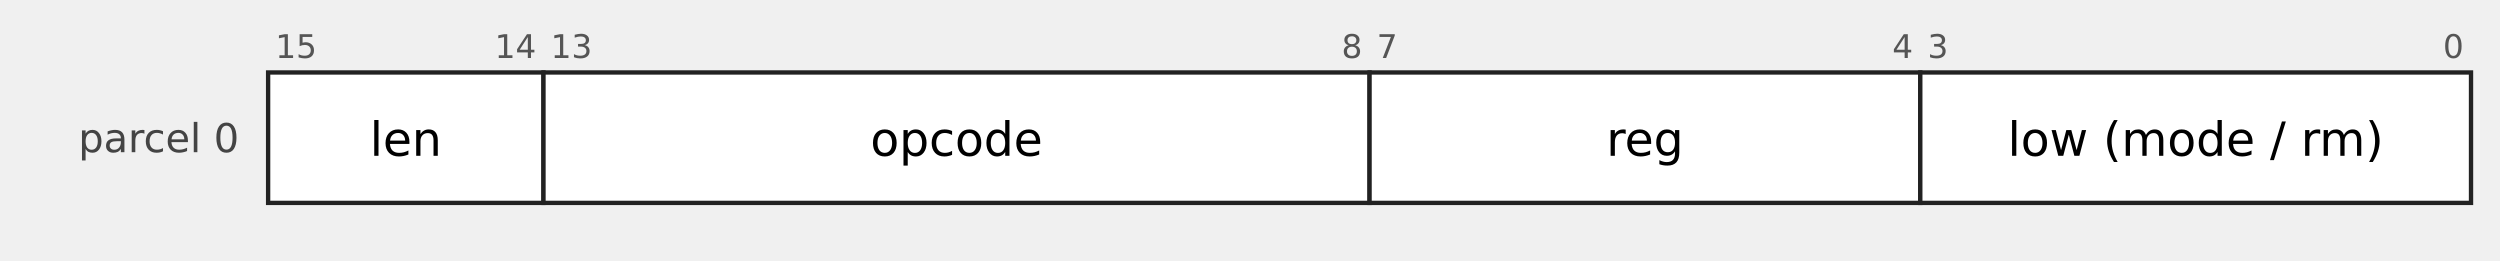
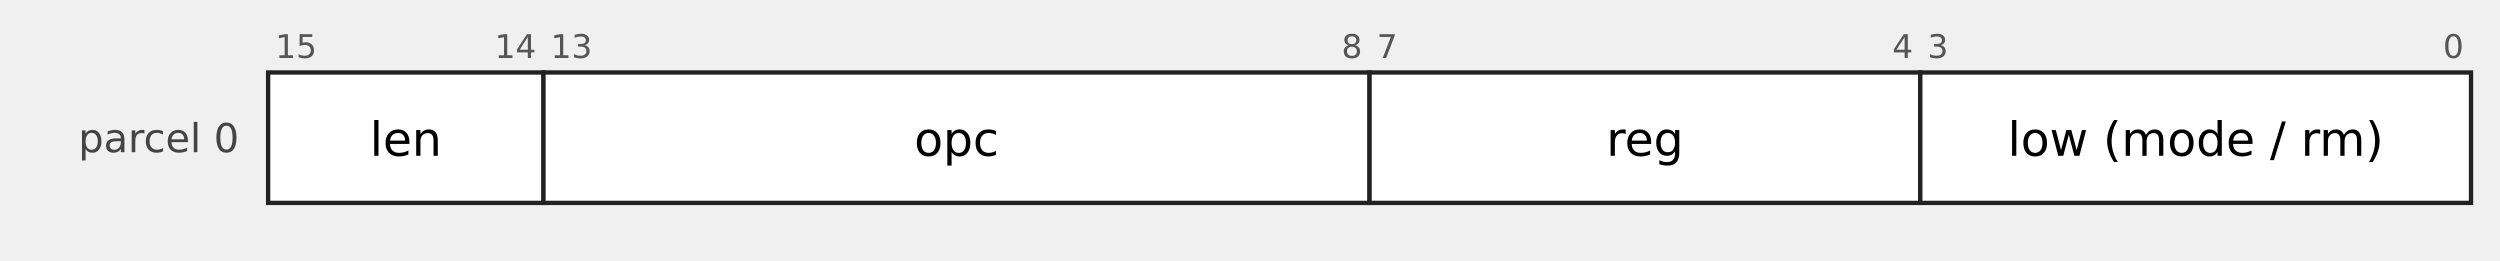
<svg xmlns="http://www.w3.org/2000/svg" width="690" height="72" viewBox="0 0 690 72" font-family="DejaVu Sans, sans-serif">
  <text x="66" y="42" font-size="11" text-anchor="end" fill="#444">parcel 0</text>
  <rect x="74" y="20" width="76" height="36" fill="#ffffff" stroke="#222" stroke-width="1.2" />
  <text x="76" y="16" font-size="9" fill="#555" text-anchor="start">15</text>
  <text x="148" y="16" font-size="9" fill="#555" text-anchor="end">14</text>
-   <text x="112.0" y="43" font-size="13" text-anchor="middle" font-family="DejaVu Sans, sans-serif">len</text>
+   <text x="112.0" y="43" font-size="13.0" text-anchor="middle" font-family="DejaVu Sans, sans-serif">len</text>
  <rect x="150" y="20" width="228" height="36" fill="#ffffff" stroke="#222" stroke-width="1.2" />
  <text x="152" y="16" font-size="9" fill="#555" text-anchor="start">13</text>
  <text x="376" y="16" font-size="9" fill="#555" text-anchor="end">8</text>
-   <text x="264.0" y="43" font-size="13" text-anchor="middle" font-family="DejaVu Sans, sans-serif">opcode</text>
+   <text x="264.0" y="43" font-size="13.0" text-anchor="middle" font-family="DejaVu Sans, sans-serif">opc</text>
  <rect x="378" y="20" width="152" height="36" fill="#ffffff" stroke="#222" stroke-width="1.2" />
  <text x="380" y="16" font-size="9" fill="#555" text-anchor="start">7</text>
  <text x="528" y="16" font-size="9" fill="#555" text-anchor="end">4</text>
-   <text x="454.0" y="43" font-size="13" text-anchor="middle" font-family="DejaVu Sans, sans-serif">reg</text>
+   <text x="454.0" y="43" font-size="13.0" text-anchor="middle" font-family="DejaVu Sans, sans-serif">reg</text>
  <rect x="530" y="20" width="152" height="36" fill="#ffffff" stroke="#222" stroke-width="1.2" />
  <text x="532" y="16" font-size="9" fill="#555" text-anchor="start">3</text>
  <text x="680" y="16" font-size="9" fill="#555" text-anchor="end">0</text>
-   <text x="606.0" y="43" font-size="13" text-anchor="middle" font-family="DejaVu Sans, sans-serif">low (mode / rm)</text>
+   <text x="606.0" y="43" font-size="13.0" text-anchor="middle" font-family="DejaVu Sans, sans-serif">low (mode / rm)</text>
</svg>
